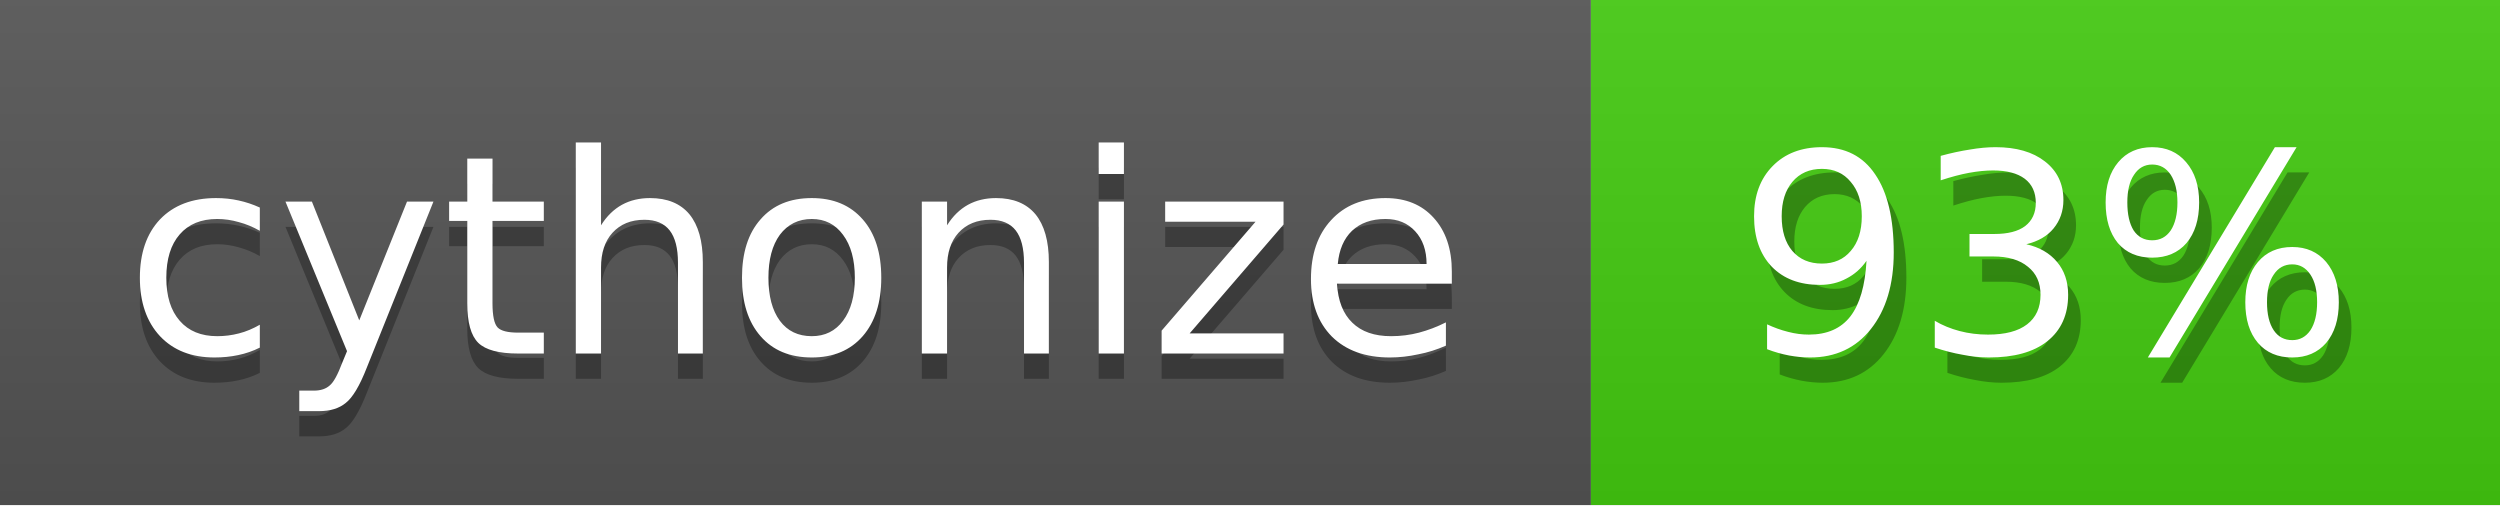
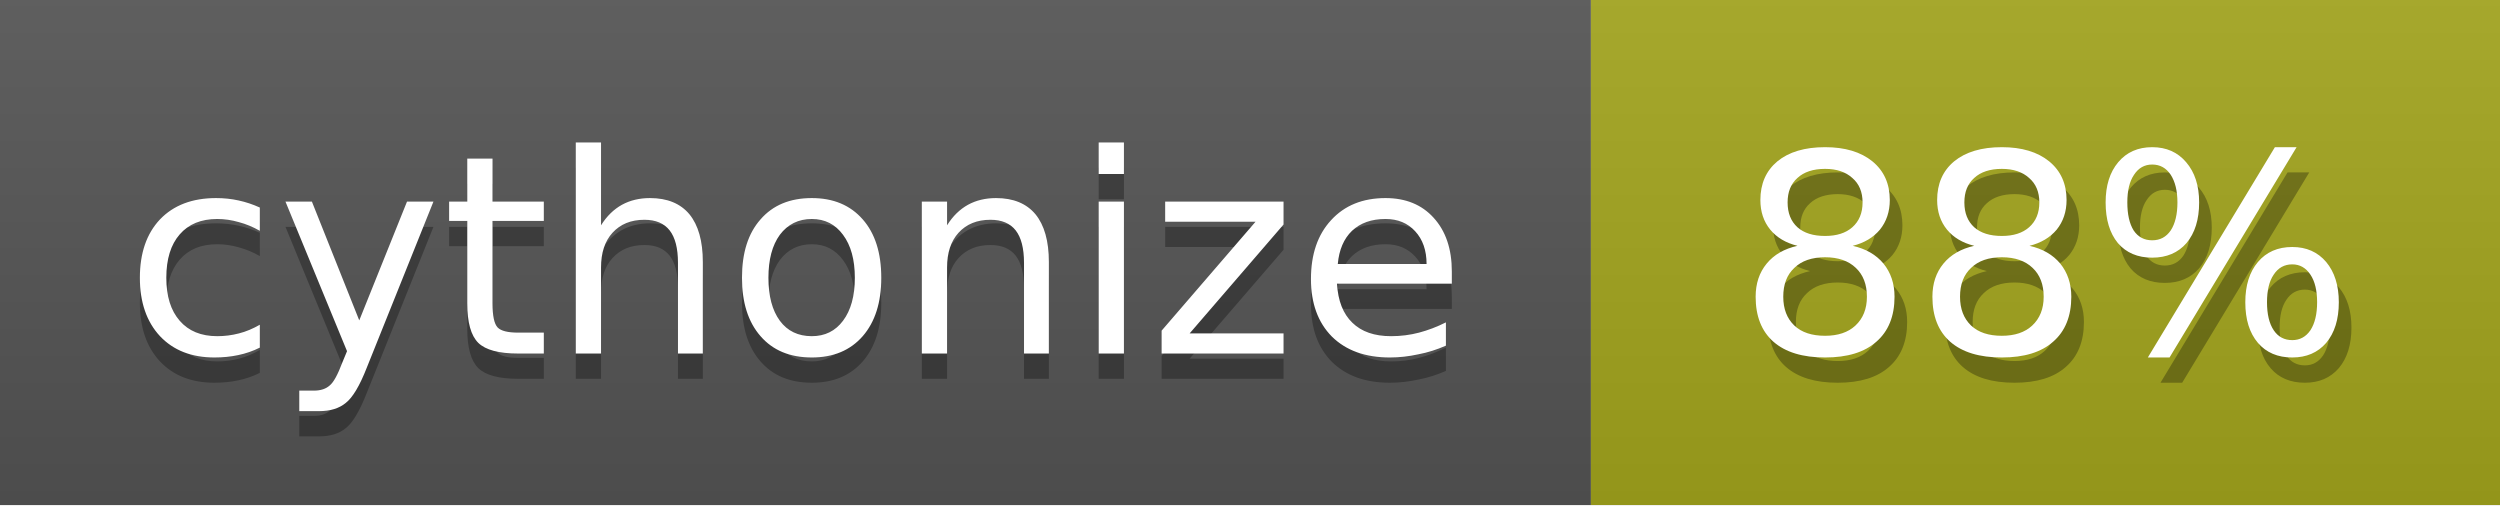
<svg xmlns="http://www.w3.org/2000/svg" width="99" height="20">
  <linearGradient id="b" x2="0" y2="100%">
    <stop offset="0" stop-color="#bbb" stop-opacity=".1" />
    <stop offset="1" stop-opacity=".1" />
  </linearGradient>
  <mask id="a">
    <rect width="99" height="20" rx="0" fill="#fff" />
  </mask>
  <g mask="url(#a)">
    <path fill="#555" d="M0 0h63v20H0z" />
-     <path fill="#4c1" d="M63 0h36v20H63z" />
+     <path fill="#a4a61d" d="M63 0h36v20H63z" />
    <path fill="url(#b)" d="M0 0h99v20H0z" />
  </g>
  <g fill="#fff" text-anchor="middle" font-family="DejaVu Sans,Verdana,Geneva,sans-serif" font-size="11">
    <text x="31.5" y="15" fill="#010101" fill-opacity=".3">cythonize</text>
    <text x="31.5" y="14">cythonize</text>
-     <text x="81.5" y="15" fill="#010101" fill-opacity=".3">93%</text>
-     <text x="81.0" y="14">93%</text>
+     <text x="81.5" y="15" fill="#010101" fill-opacity=".3">88%</text>
+     <text x="81.0" y="14">88%</text>
  </g>
</svg>
